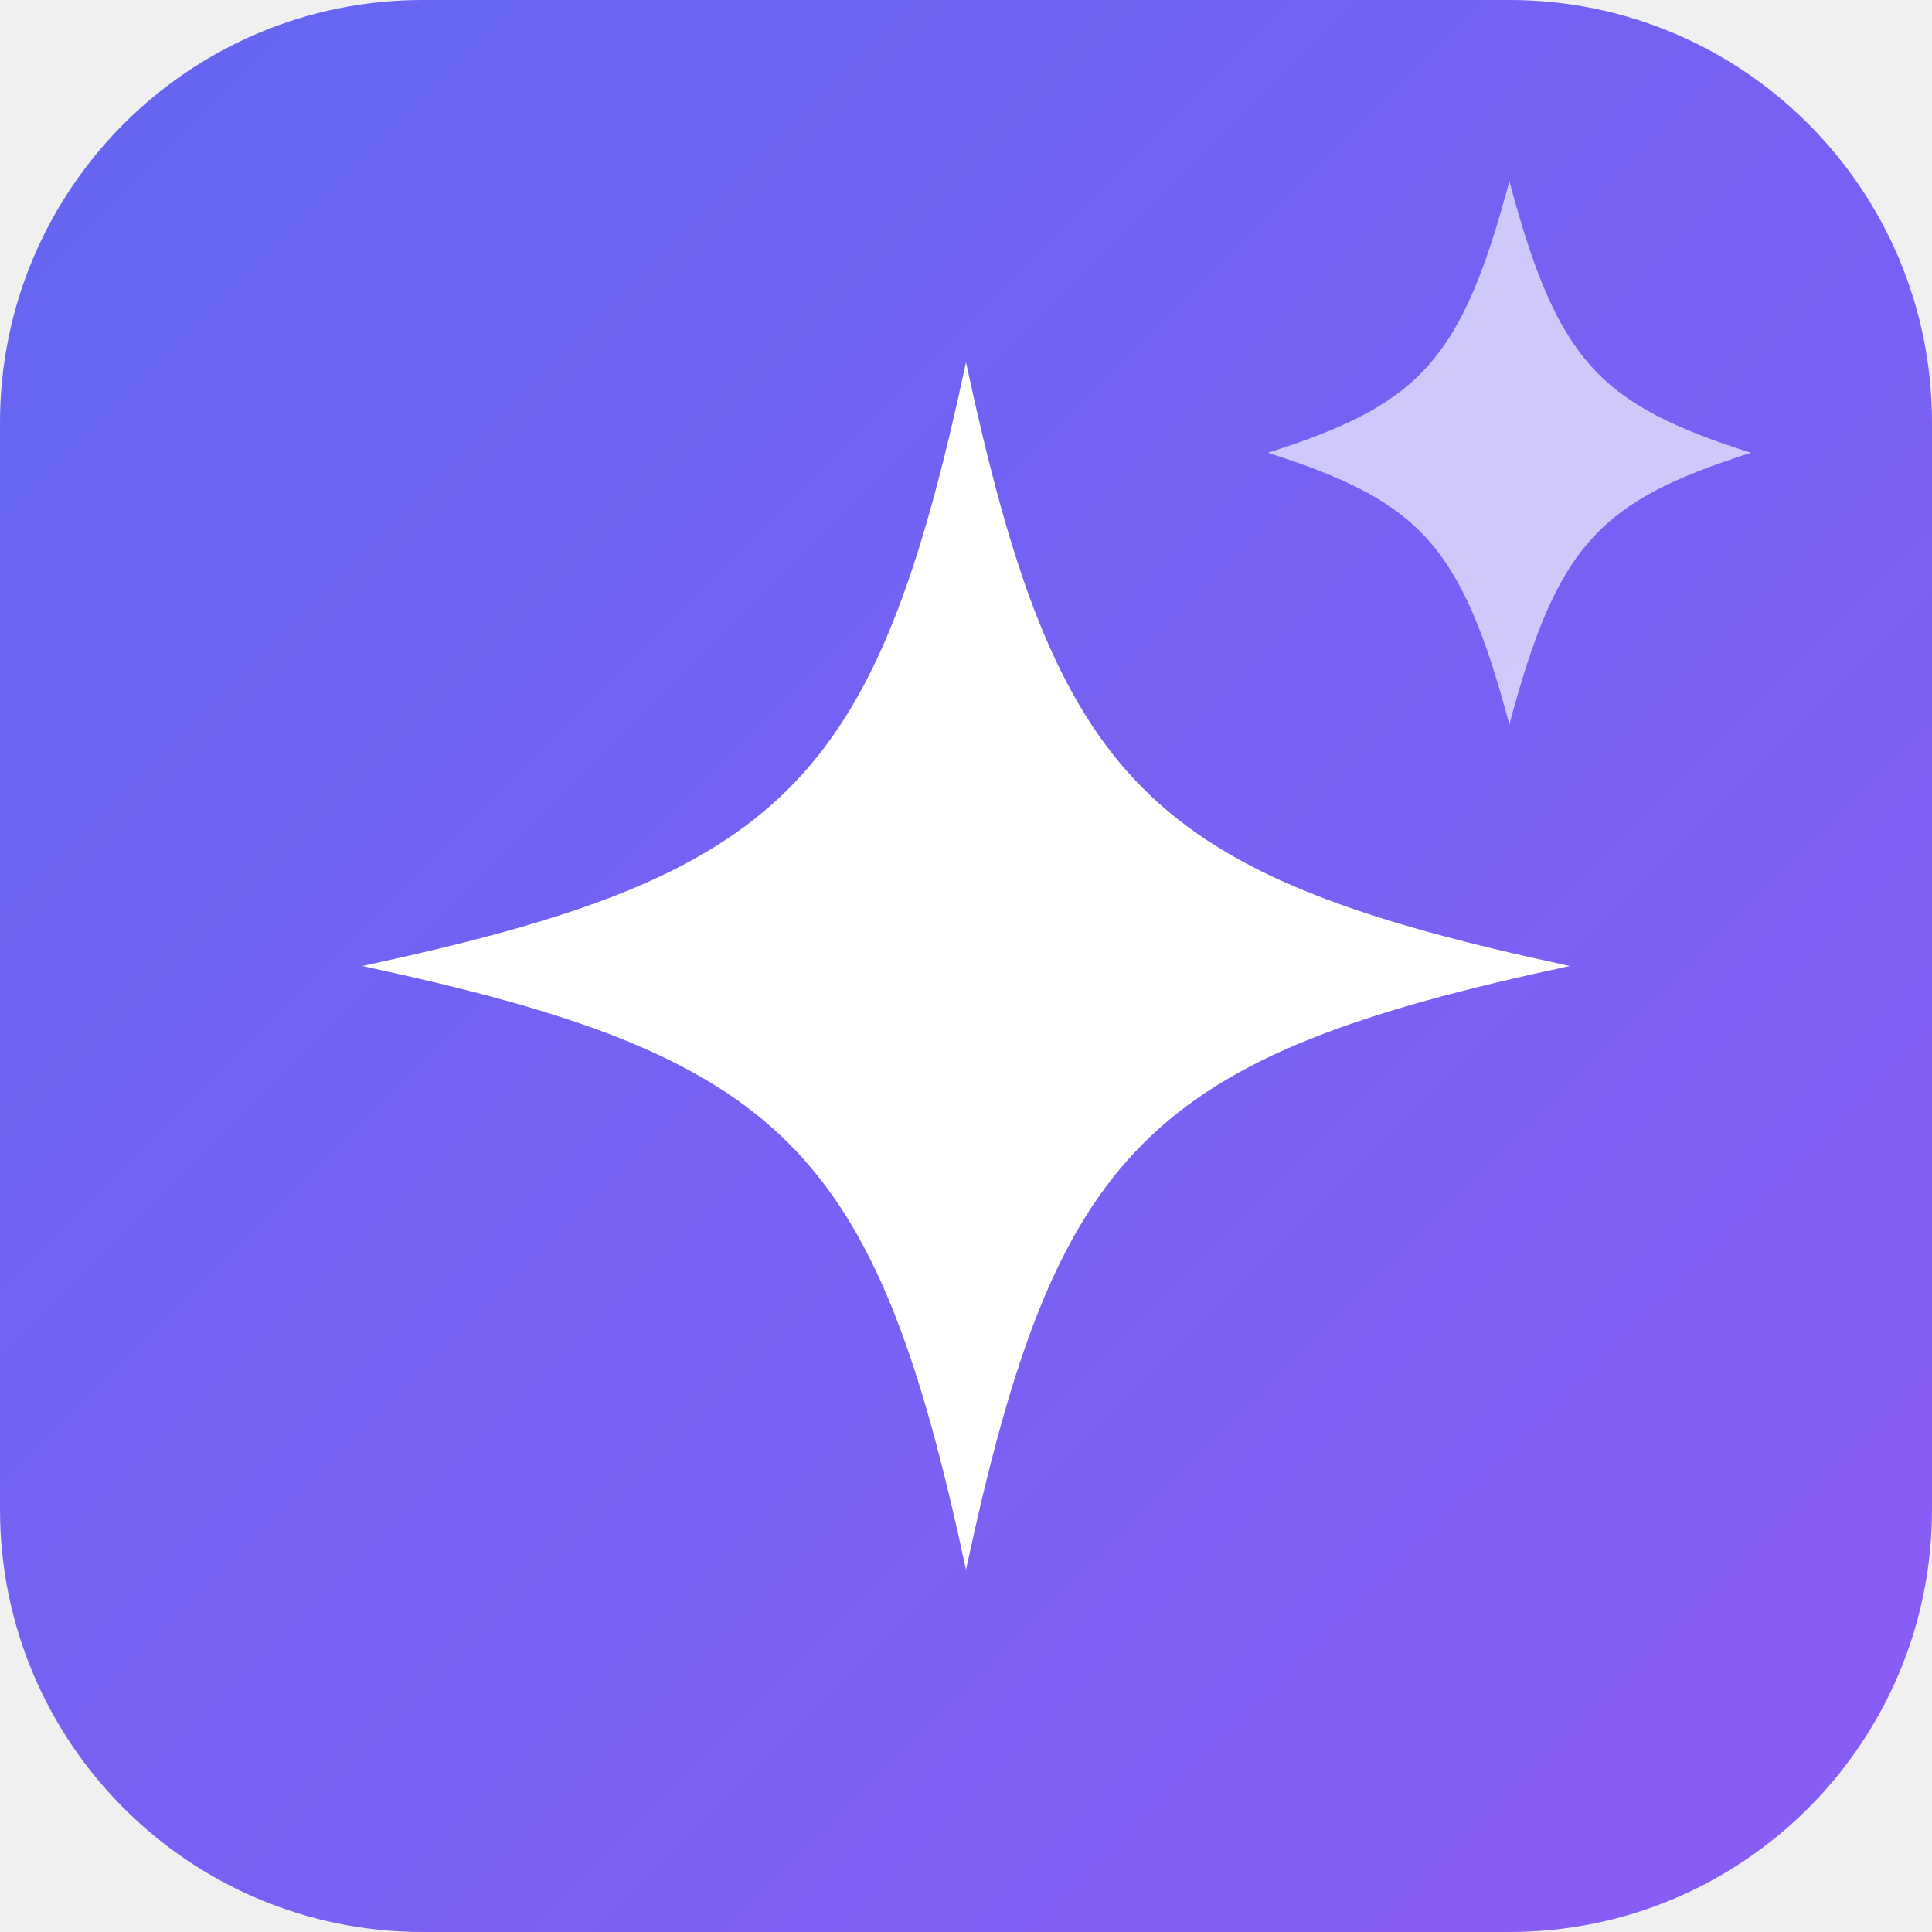
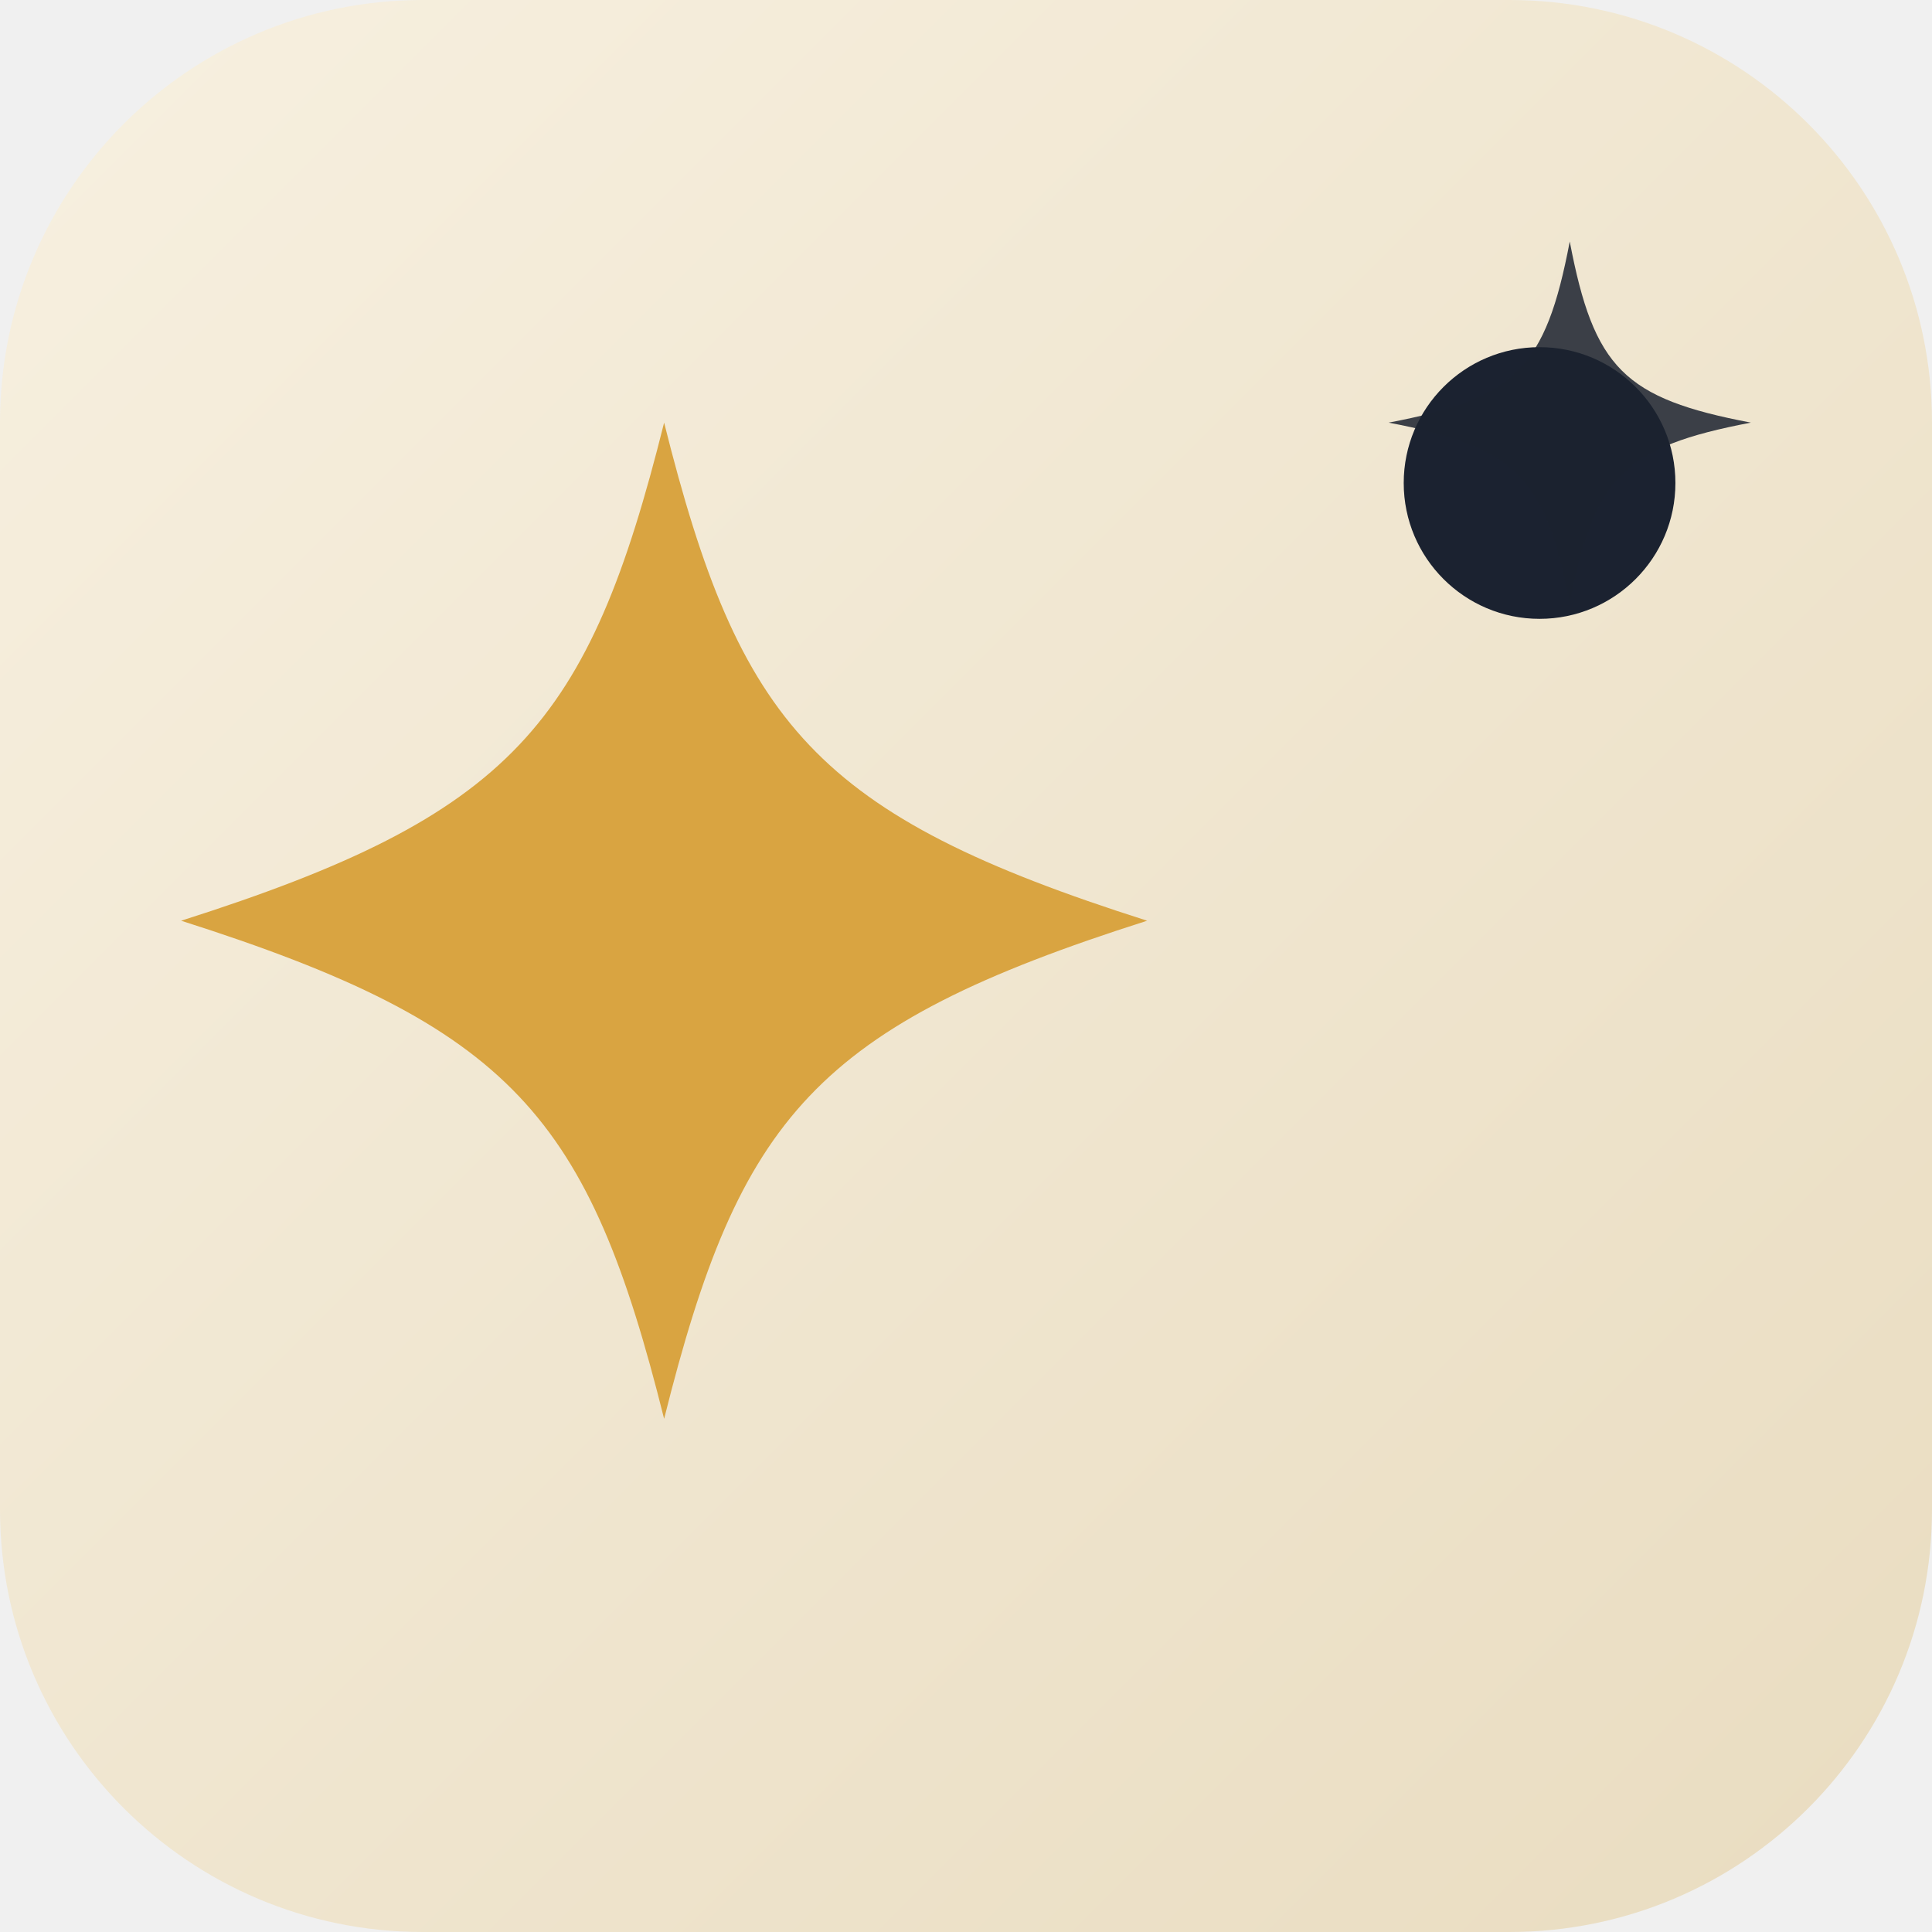
- <svg xmlns="http://www.w3.org/2000/svg" viewBox="0 0 64 64" role="img" aria-label="LearnY!">
+ <svg xmlns="http://www.w3.org/2000/svg" viewBox="0 0 64 64" role="img" aria-label="Lexi!">
  <defs>
    <linearGradient id="bg" x1="0" y1="0" x2="1" y2="1">
-       <stop offset="0" stop-color="#6366f1" />
-       <stop offset="1" stop-color="#8b5cf6" />
+       <stop offset="0" stop-color="#f7f0e0" />
+       <stop offset="1" stop-color="#e9dcc0" />
    </linearGradient>
  </defs>
  <rect width="64" height="64" rx="14" fill="url(#bg)" />
-   <path d="M32 12            C35 26 38 29 52 32            C38 35 35 38 32 52            C29 38 26 35 12 32            C26 29 29 26 32 12Z" fill="#ffffff" />
-   <path d="M50 6            C51.6 12 53 13.4 58 15            C53 16.6 51.6 18 50 24            C48.4 18 47 16.6 42 15            C47 13.4 48.4 12 50 6Z" fill="#ffffff" fill-opacity="0.65" />
+   <path d="M22 14        C24.5 24 27 27 38 30.5        C27 34 24.5 37 22 47        C19.5 37 17 34 6 30.5        C17 27 19.5 24 22 14Z" fill="#d9a441" />
+   <circle cx="51" cy="16" r="4.5" fill="#1b2230" />
+   <path d="M52 8        C52.8 12.2 53.8 13.2 58 14        C53.8 14.8 52.8 15.8 52 20        C51.2 15.8 50.2 14.8 46 14        C50.2 13.2 51.2 12.2 52 8Z" fill="#1b2230" fill-opacity="0.85" />
</svg>
